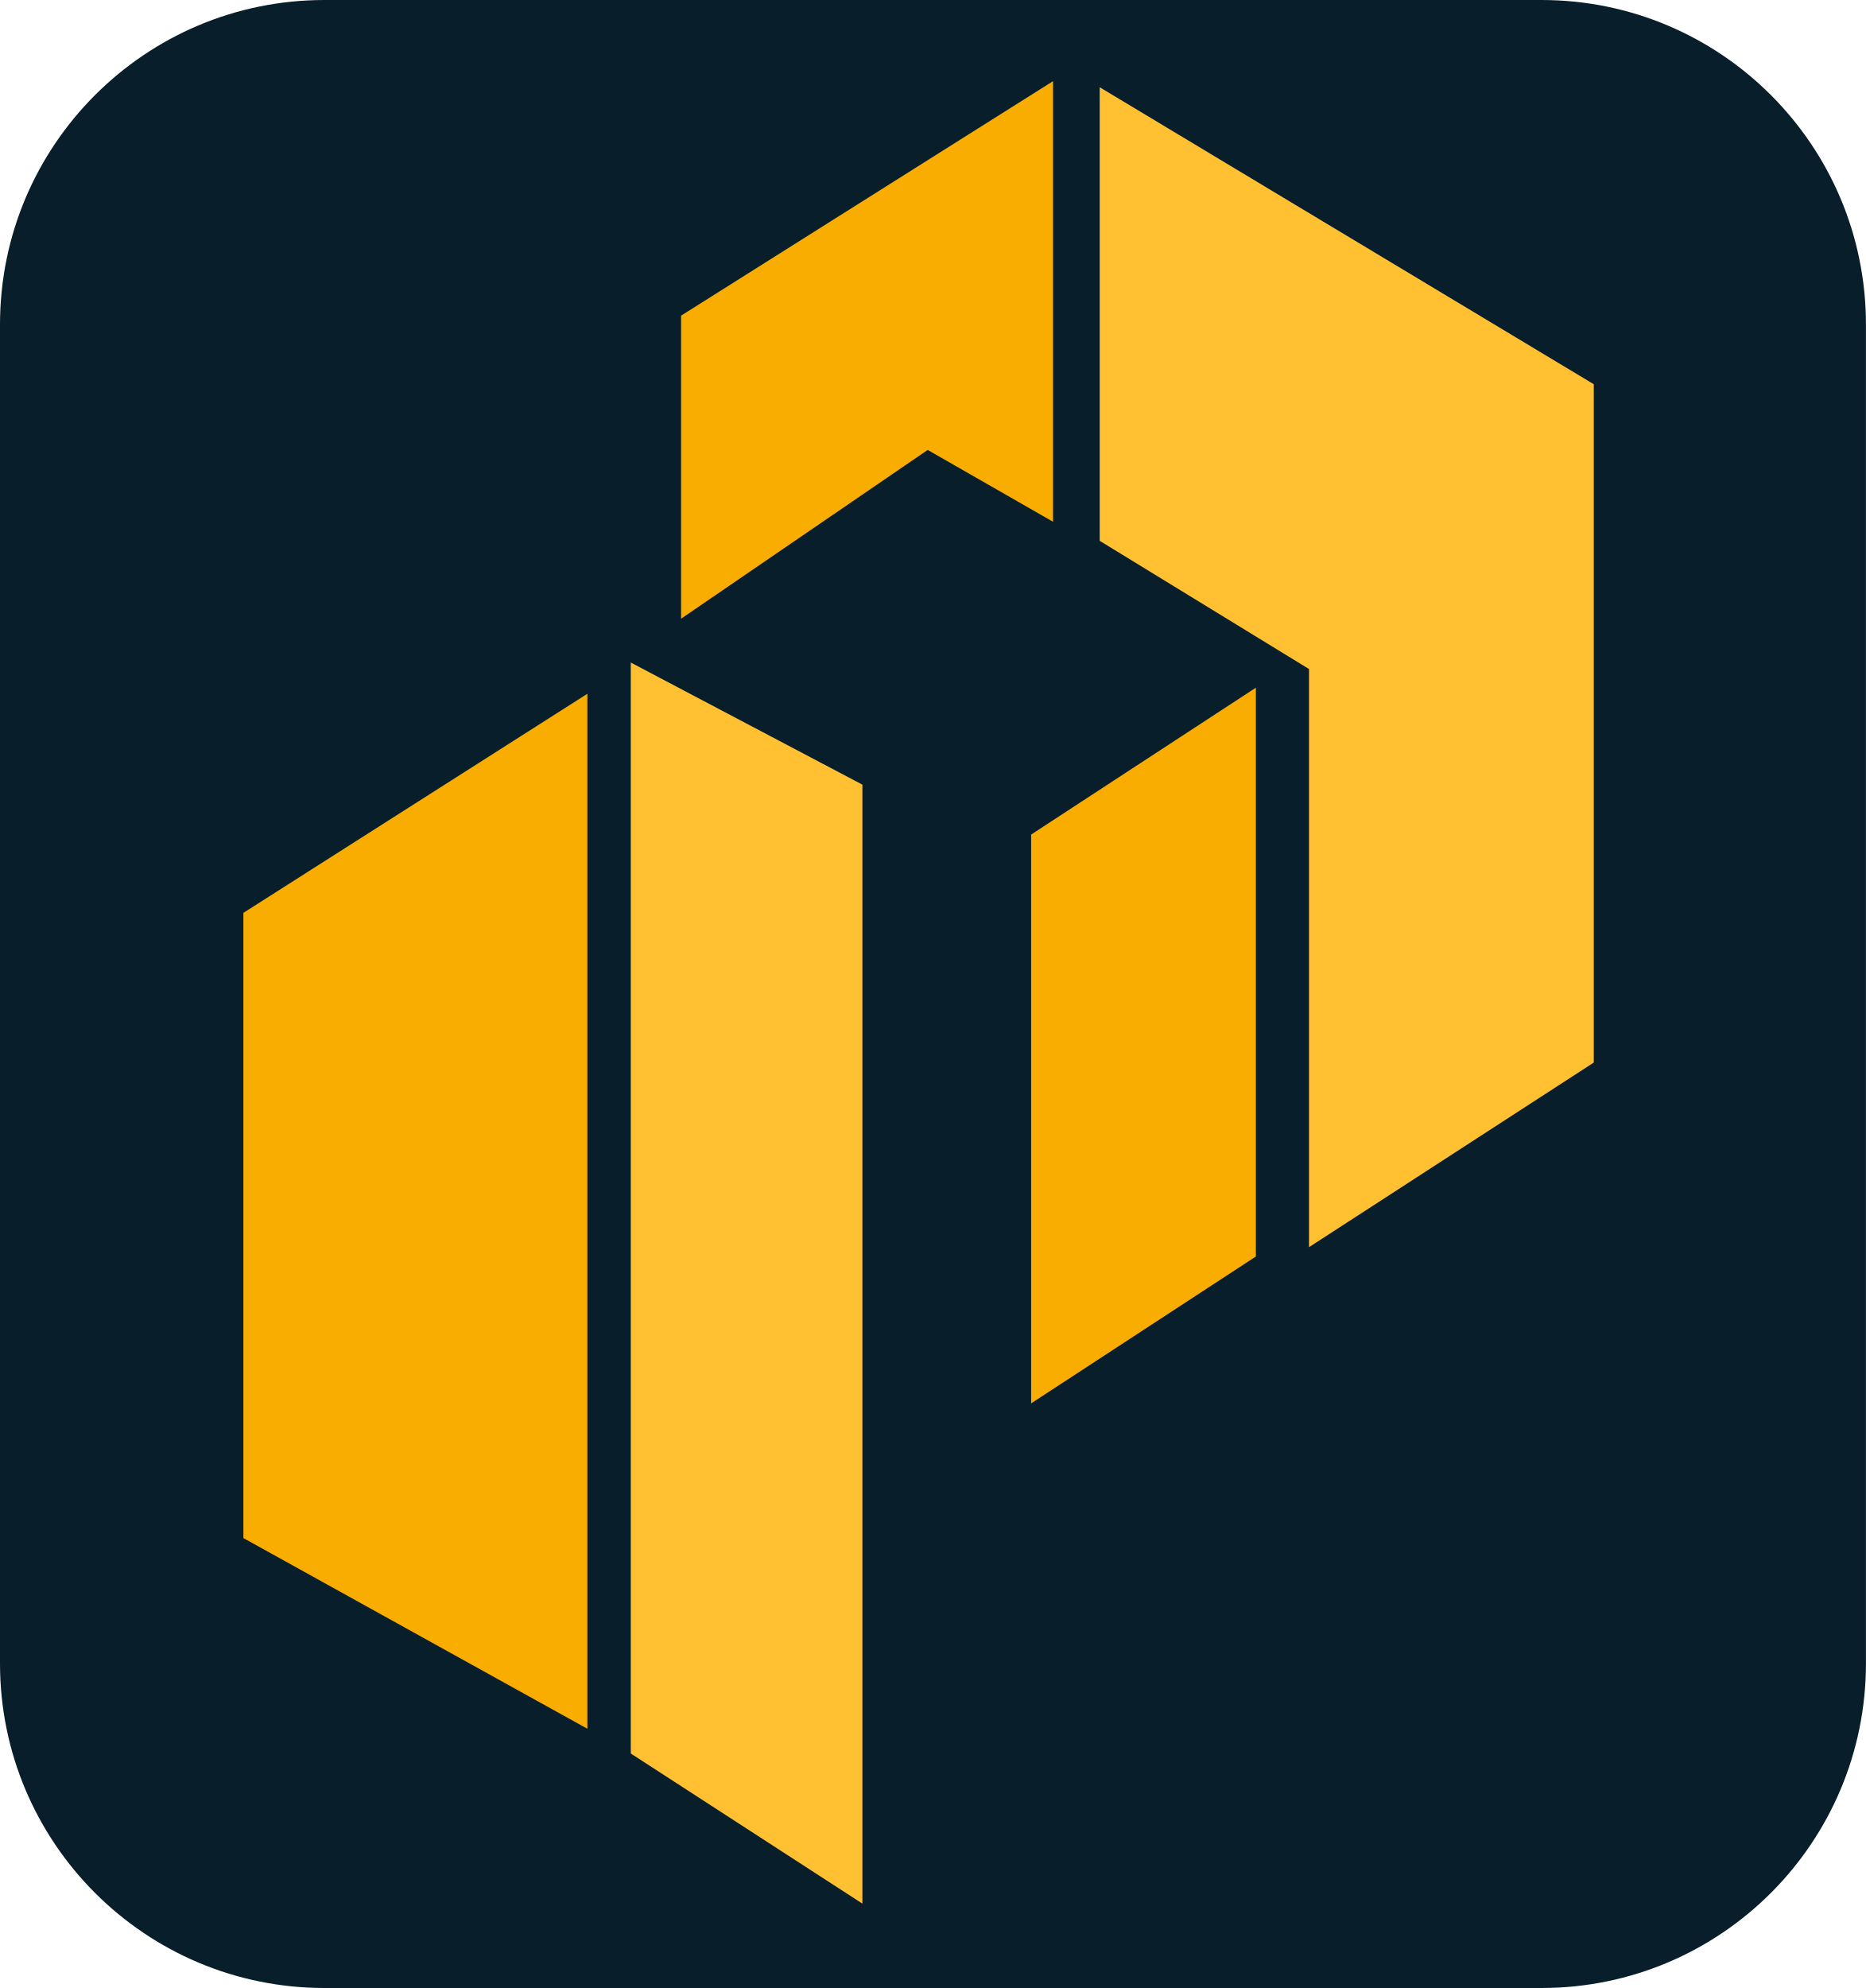
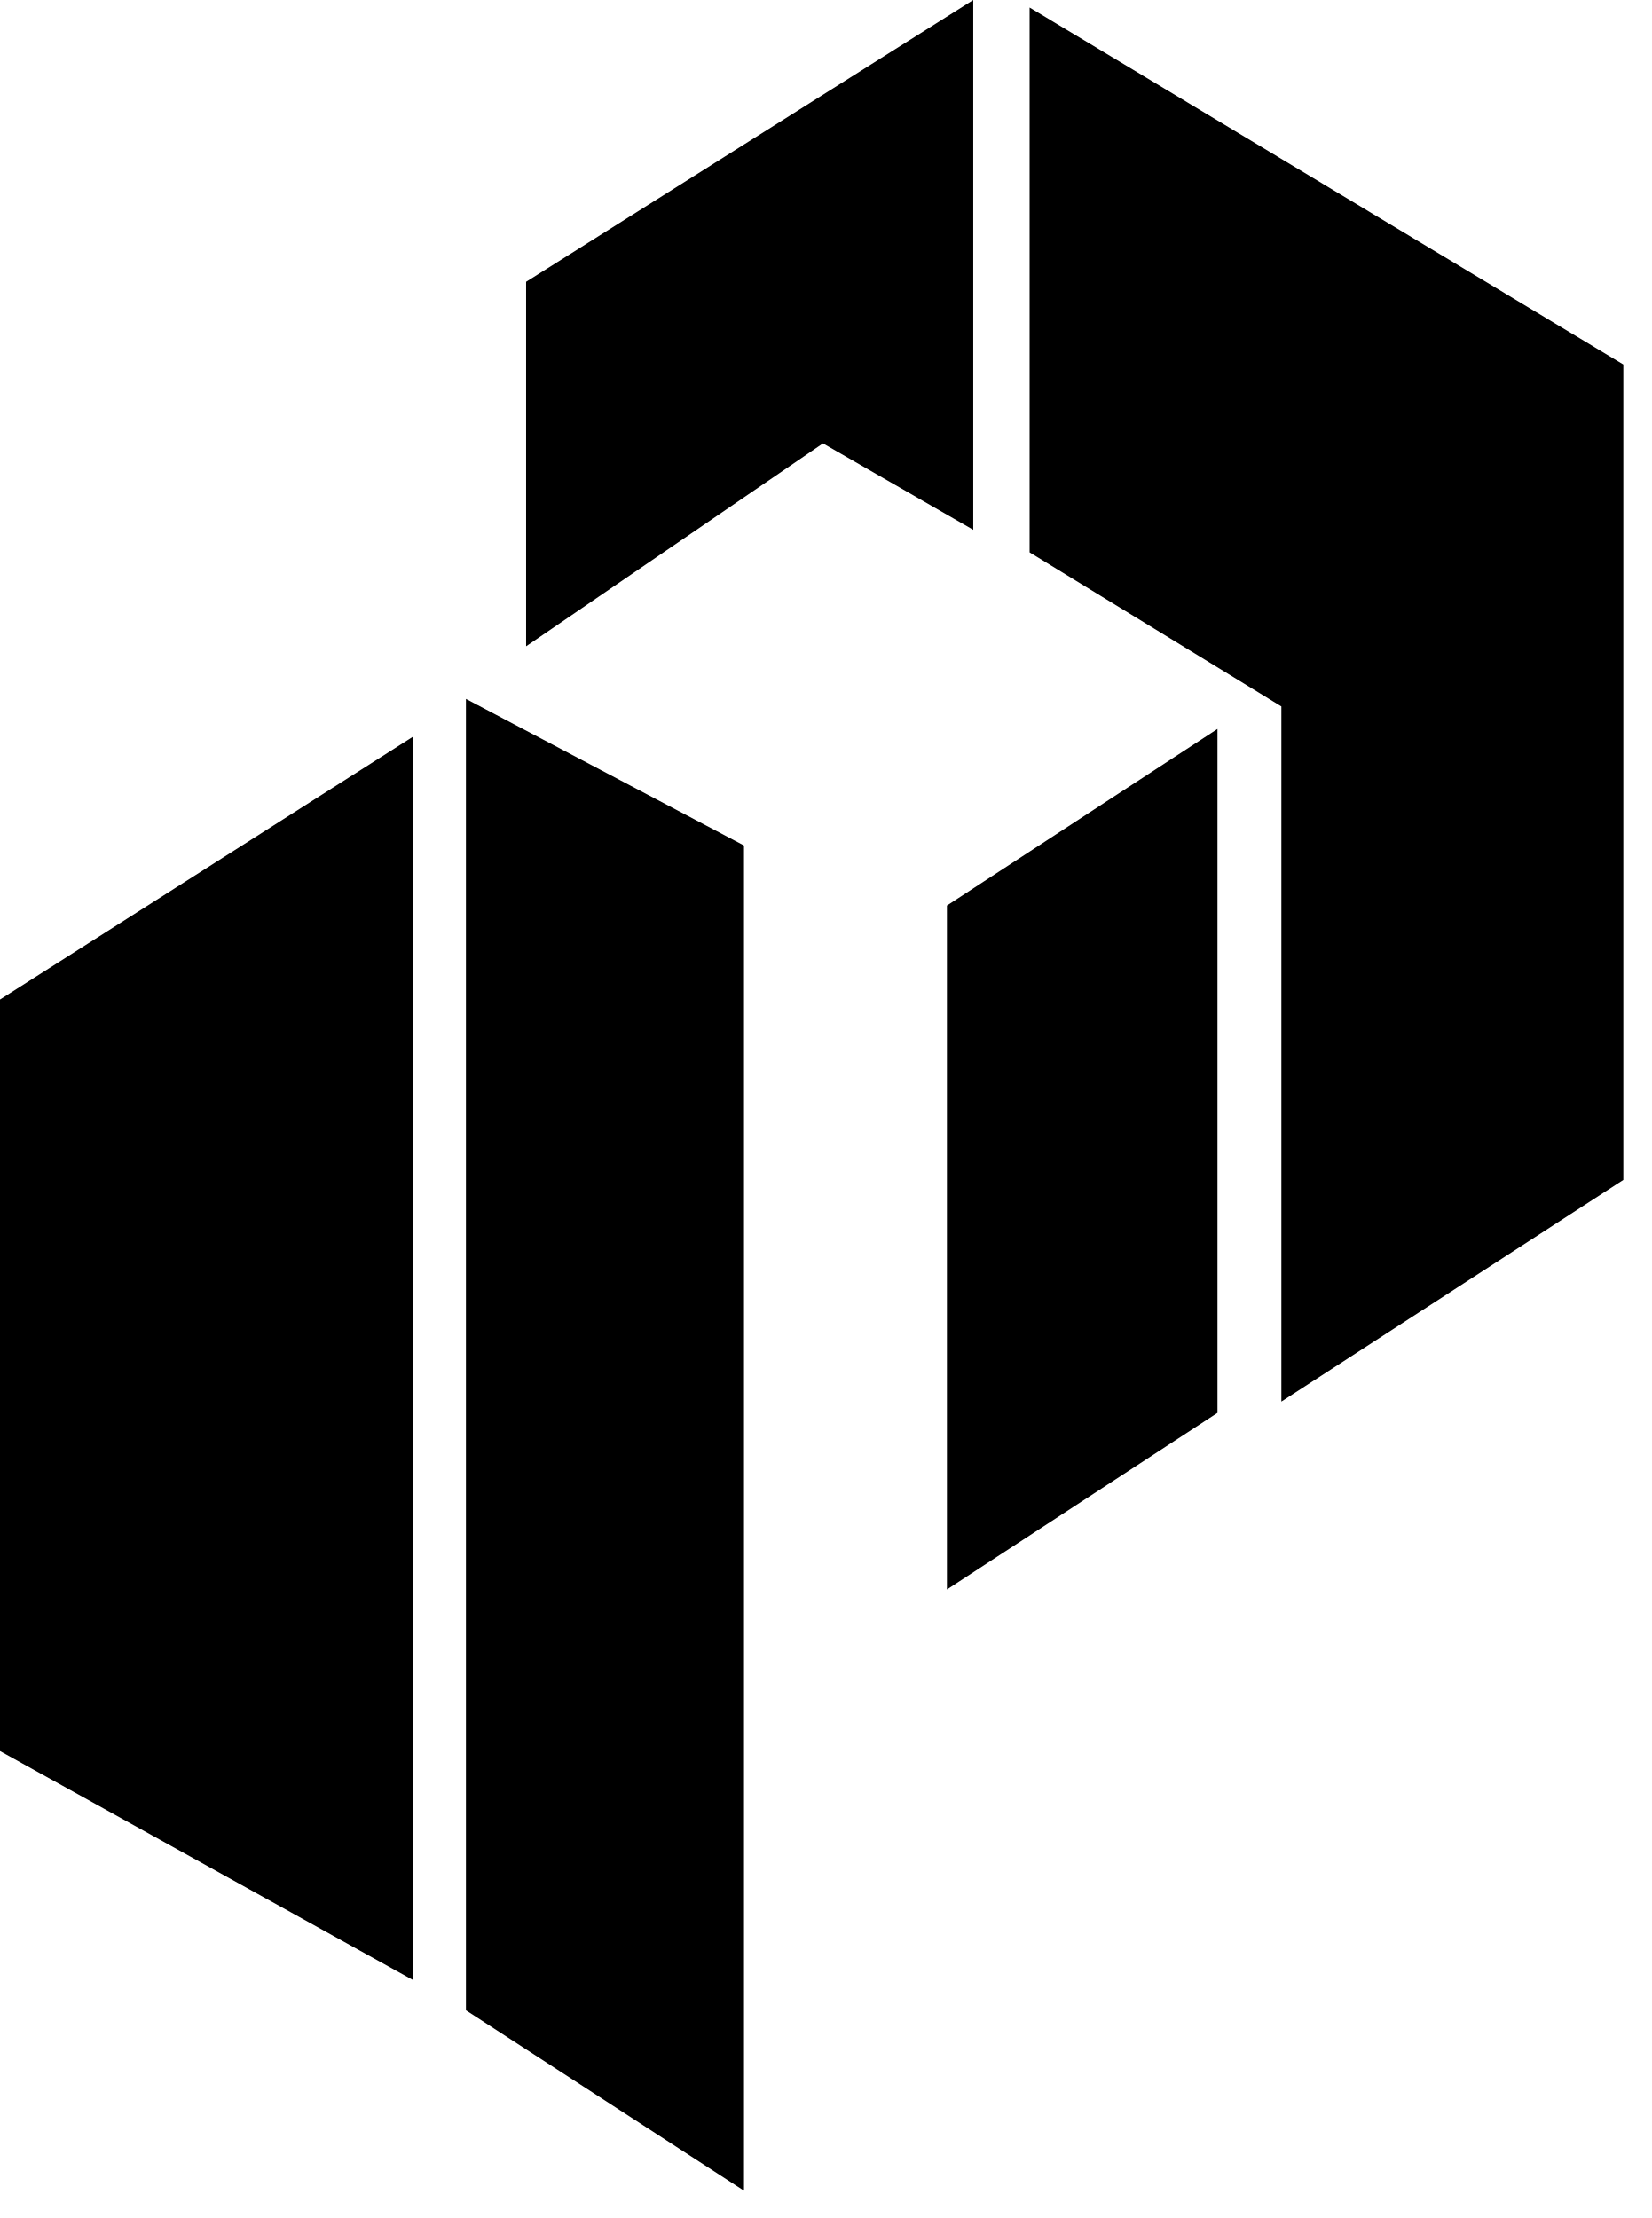
- <svg xmlns="http://www.w3.org/2000/svg" viewBox="-6 -2 46 49">
-   <rect x="-6" y="-2" width="46" height="49" rx="8" fill="#091E2B" />
-   <path fill="#FAAD01" d="M8.48 15.10 L0.00 20.50 L0.00 35.91 L8.48 40.61Z" />
-   <path fill="#FFC032" d="M15.26 17.34 L9.55 14.33 L9.55 41.22 L15.26 44.92Z" />
-   <path fill="#FAAD01" d="M24.96 14.95 L19.42 18.57 L19.42 32.59 L24.96 28.97Z" />
-   <path fill="#FFC032" d="M33.29 7.47 L21.11 0.15 L21.11 11.33 L26.27 14.49 L26.27 28.74 L33.29 24.19Z" />
-   <path fill="#FAAD01" d="M19.96 0.00 L10.79 5.78 L10.79 13.25 L16.87 9.09 L19.96 10.86Z" />
+ <svg xmlns="http://www.w3.org/2000/svg" width="35" height="47" viewBox="0 0 35 47" fill="none">
+   <style>@media (prefers-color-scheme: dark) { .a { fill: #FAAD01; } .b { fill: #FFC032; } }</style>
+   <path class="a" d="M8.759 15.606L0 21.18V37.105L8.759 41.962V15.606Z" fill="black" />
+   <path class="b" d="M15.765 17.916L9.873 14.81V42.599L15.765 46.421V17.916Z" fill="black" />
+   <path class="a" d="M25.798 15.447L20.065 19.189V33.681L25.798 29.939V15.447Z" fill="black" />
+   <path class="b" d="M34.398 7.724L21.817 0.159V11.705L27.152 14.97V29.7L34.398 25.002V7.724Z" fill="black" />
+   <path class="a" d="M20.623 0L11.148 5.972V13.695L17.438 9.396L20.623 11.227V0Z" fill="black" />
</svg>
